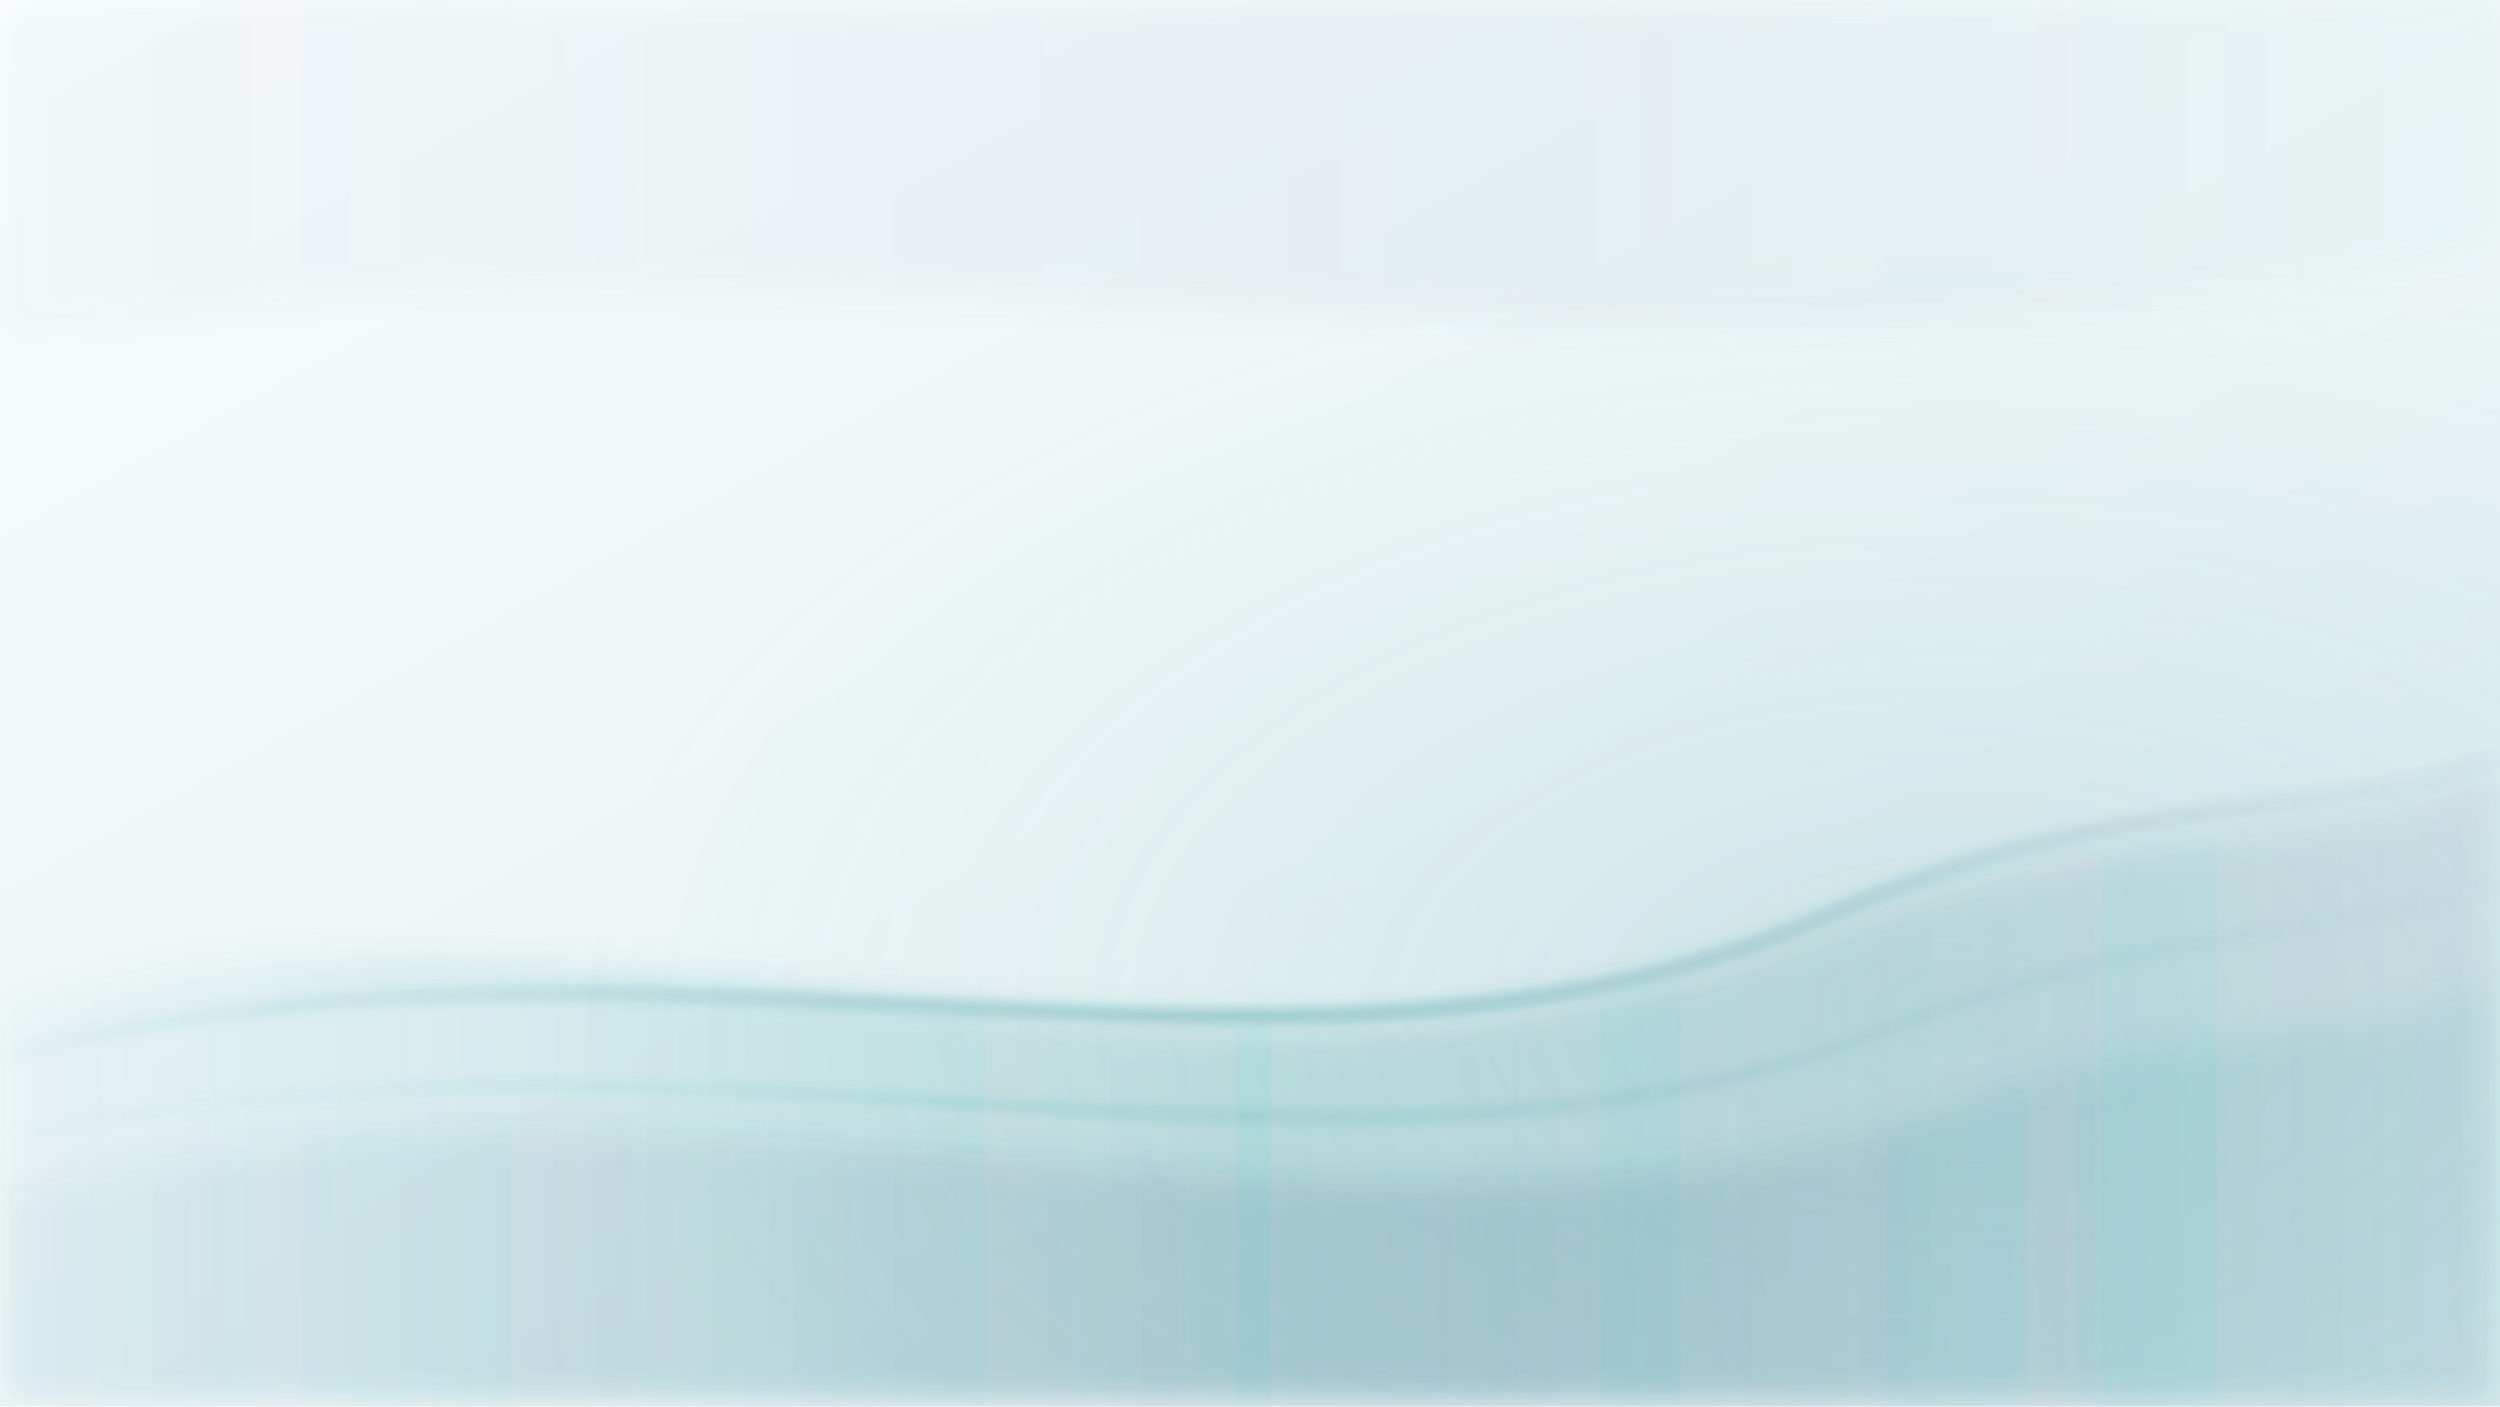
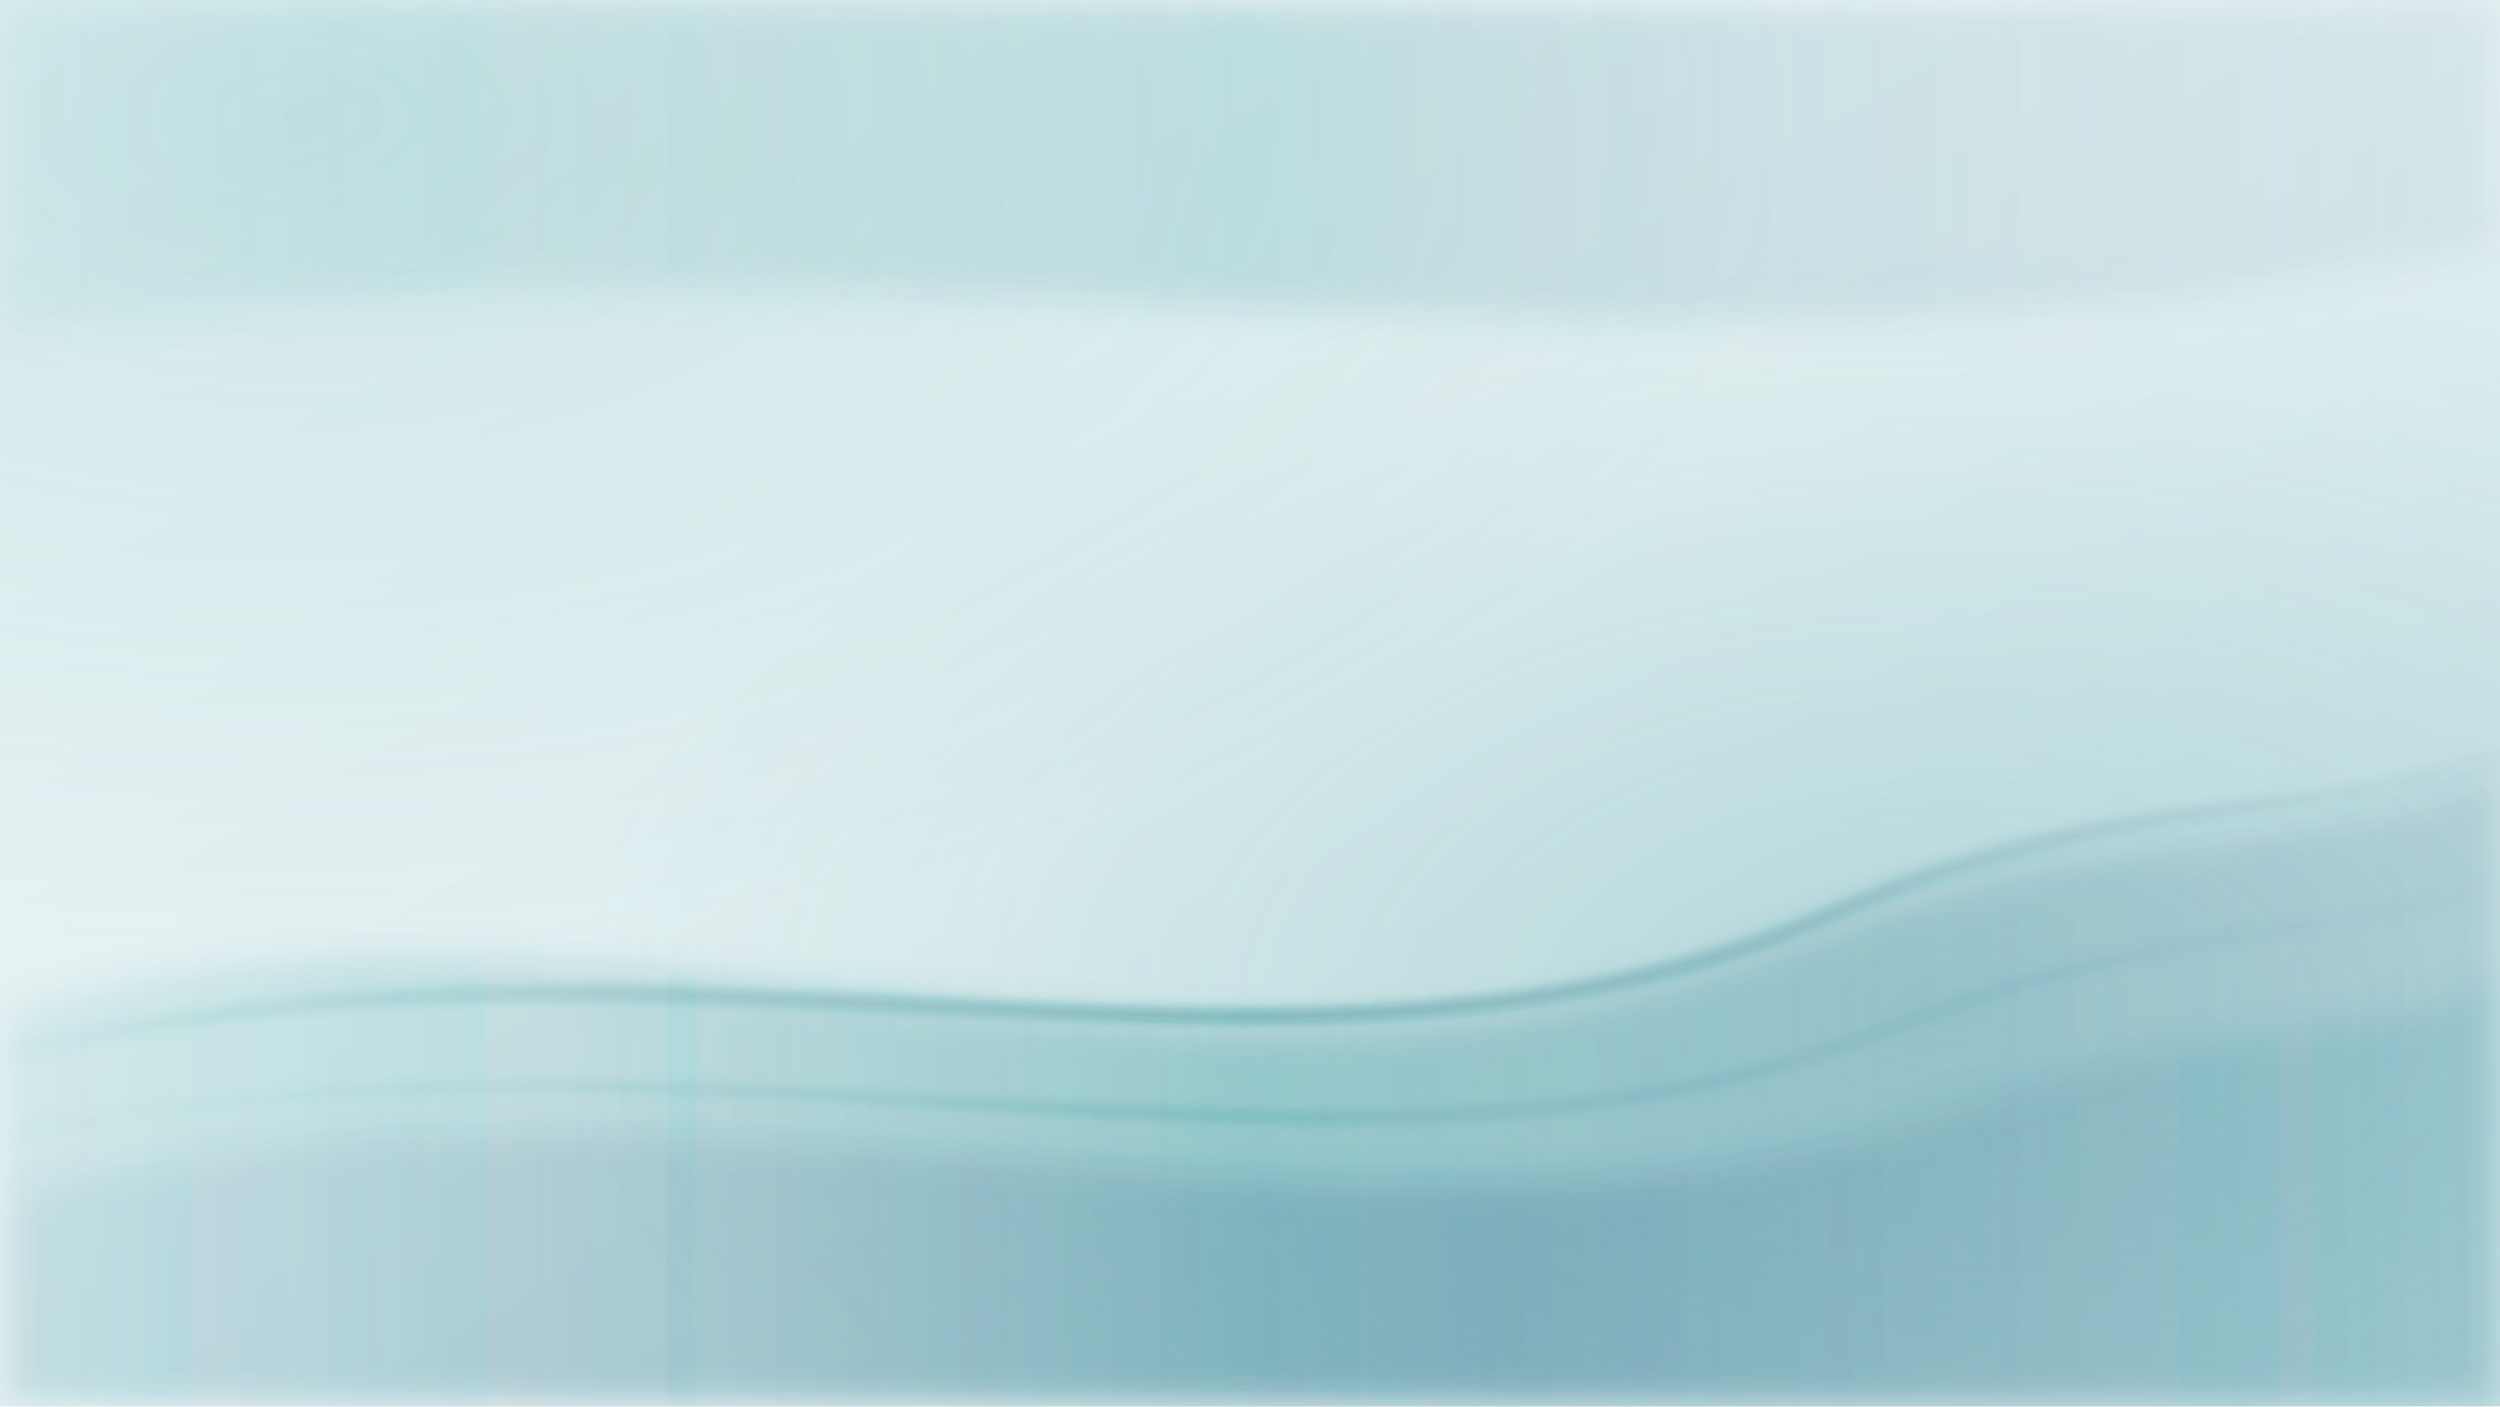
<svg xmlns="http://www.w3.org/2000/svg" viewBox="0 0 1920 1080" width="1920" height="1080">
  <defs>
    <linearGradient id="bg" x1="0" y1="0" x2="1" y2="1">
-       <stop offset="0" stop-color="#F7FBFC" />
-       <stop offset="0.55" stop-color="#EDF5F6" />
-       <stop offset="1" stop-color="#DFEEF0" />
+       <stop offset="0" stop-color="#EFF7F8" />
+       <stop offset="0.5" stop-color="#E2EFF1" />
+       <stop offset="1" stop-color="#CDE4E7" />
    </linearGradient>
    <linearGradient id="band1" x1="0" y1="0" x2="1" y2="0">
-       <stop offset="0" stop-color="#1B8A90" stop-opacity="0.04" />
-       <stop offset="0.5" stop-color="#1B8A90" stop-opacity="0.20" />
-       <stop offset="1" stop-color="#2B5D86" stop-opacity="0.08" />
+       <stop offset="0" stop-color="#1B8A90" stop-opacity="0.08" />
+       <stop offset="0.5" stop-color="#1B8A90" stop-opacity="0.30" />
+       <stop offset="1" stop-color="#2B5D86" stop-opacity="0.12" />
    </linearGradient>
    <linearGradient id="band2" x1="0" y1="0" x2="1" y2="0">
-       <stop offset="0" stop-color="#2B5D86" stop-opacity="0.04" />
-       <stop offset="0.6" stop-color="#2B5D86" stop-opacity="0.16" />
-       <stop offset="1" stop-color="#1B8A90" stop-opacity="0.06" />
+       <stop offset="0" stop-color="#2B5D86" stop-opacity="0.06" />
+       <stop offset="0.6" stop-color="#2B5D86" stop-opacity="0.22" />
+       <stop offset="1" stop-color="#1B8A90" stop-opacity="0.10" />
    </linearGradient>
    <linearGradient id="ribbon" x1="0" y1="0" x2="1" y2="0">
      <stop offset="0" stop-color="#1B8A90" stop-opacity="0" />
-       <stop offset="0.5" stop-color="#1B8A90" stop-opacity="0.55" />
+       <stop offset="0.5" stop-color="#17797E" stop-opacity="0.7" />
      <stop offset="1" stop-color="#2B5D86" stop-opacity="0" />
    </linearGradient>
    <radialGradient id="glow" cx="0.78" cy="0.72" r="0.55">
+       <stop offset="0" stop-color="#1B8A90" stop-opacity="0.20" />
+       <stop offset="1" stop-color="#1B8A90" stop-opacity="0" />
+     </radialGradient>
+     <radialGradient id="wash" cx="0.12" cy="0.08" r="0.6">
      <stop offset="0" stop-color="#1B8A90" stop-opacity="0.14" />
      <stop offset="1" stop-color="#1B8A90" stop-opacity="0" />
    </radialGradient>
    <filter id="soft" x="-20%" y="-20%" width="140%" height="140%">
      <feGaussianBlur stdDeviation="14" />
    </filter>
    <filter id="soft2" x="-20%" y="-20%" width="140%" height="140%">
      <feGaussianBlur stdDeviation="5" />
    </filter>
  </defs>
  <rect width="1920" height="1080" fill="url(#bg)" />
+   <rect width="1920" height="1080" fill="url(#wash)" />
  <rect width="1920" height="1080" fill="url(#glow)" />
-   <path d="M0,260 C620,150 1260,330 1920,190 L1920,0 L0,0 Z" fill="url(#band2)" opacity="0.4" filter="url(#soft)" />
+   <path d="M0,260 C620,150 1260,330 1920,190 L1920,0 L0,0 Z" fill="url(#band1)" opacity="0.55" filter="url(#soft)" />
  <path d="M0,780 C420,630 900,910 1380,720 C1630,620 1790,660 1920,590 L1920,1080 L0,1080 Z" fill="url(#band1)" filter="url(#soft)" />
  <path d="M0,920 C520,770 1040,1010 1500,850 C1700,780 1830,800 1920,750 L1920,1080 L0,1080 Z" fill="url(#band2)" filter="url(#soft)" />
  <path d="M-60,830 C480,660 980,890 1410,700 C1660,592 1830,640 1980,555" fill="none" stroke="url(#ribbon)" stroke-width="6" filter="url(#soft2)" />
-   <path d="M-60,890 C500,740 1020,960 1450,790 C1690,698 1840,724 1980,655" fill="none" stroke="url(#ribbon)" stroke-width="3" opacity="0.7" filter="url(#soft2)" />
+   <path d="M-60,890 C500,740 1020,960 1450,790 C1690,698 1840,724 1980,655" fill="none" stroke="url(#ribbon)" stroke-width="3" opacity="0.75" filter="url(#soft2)" />
</svg>
